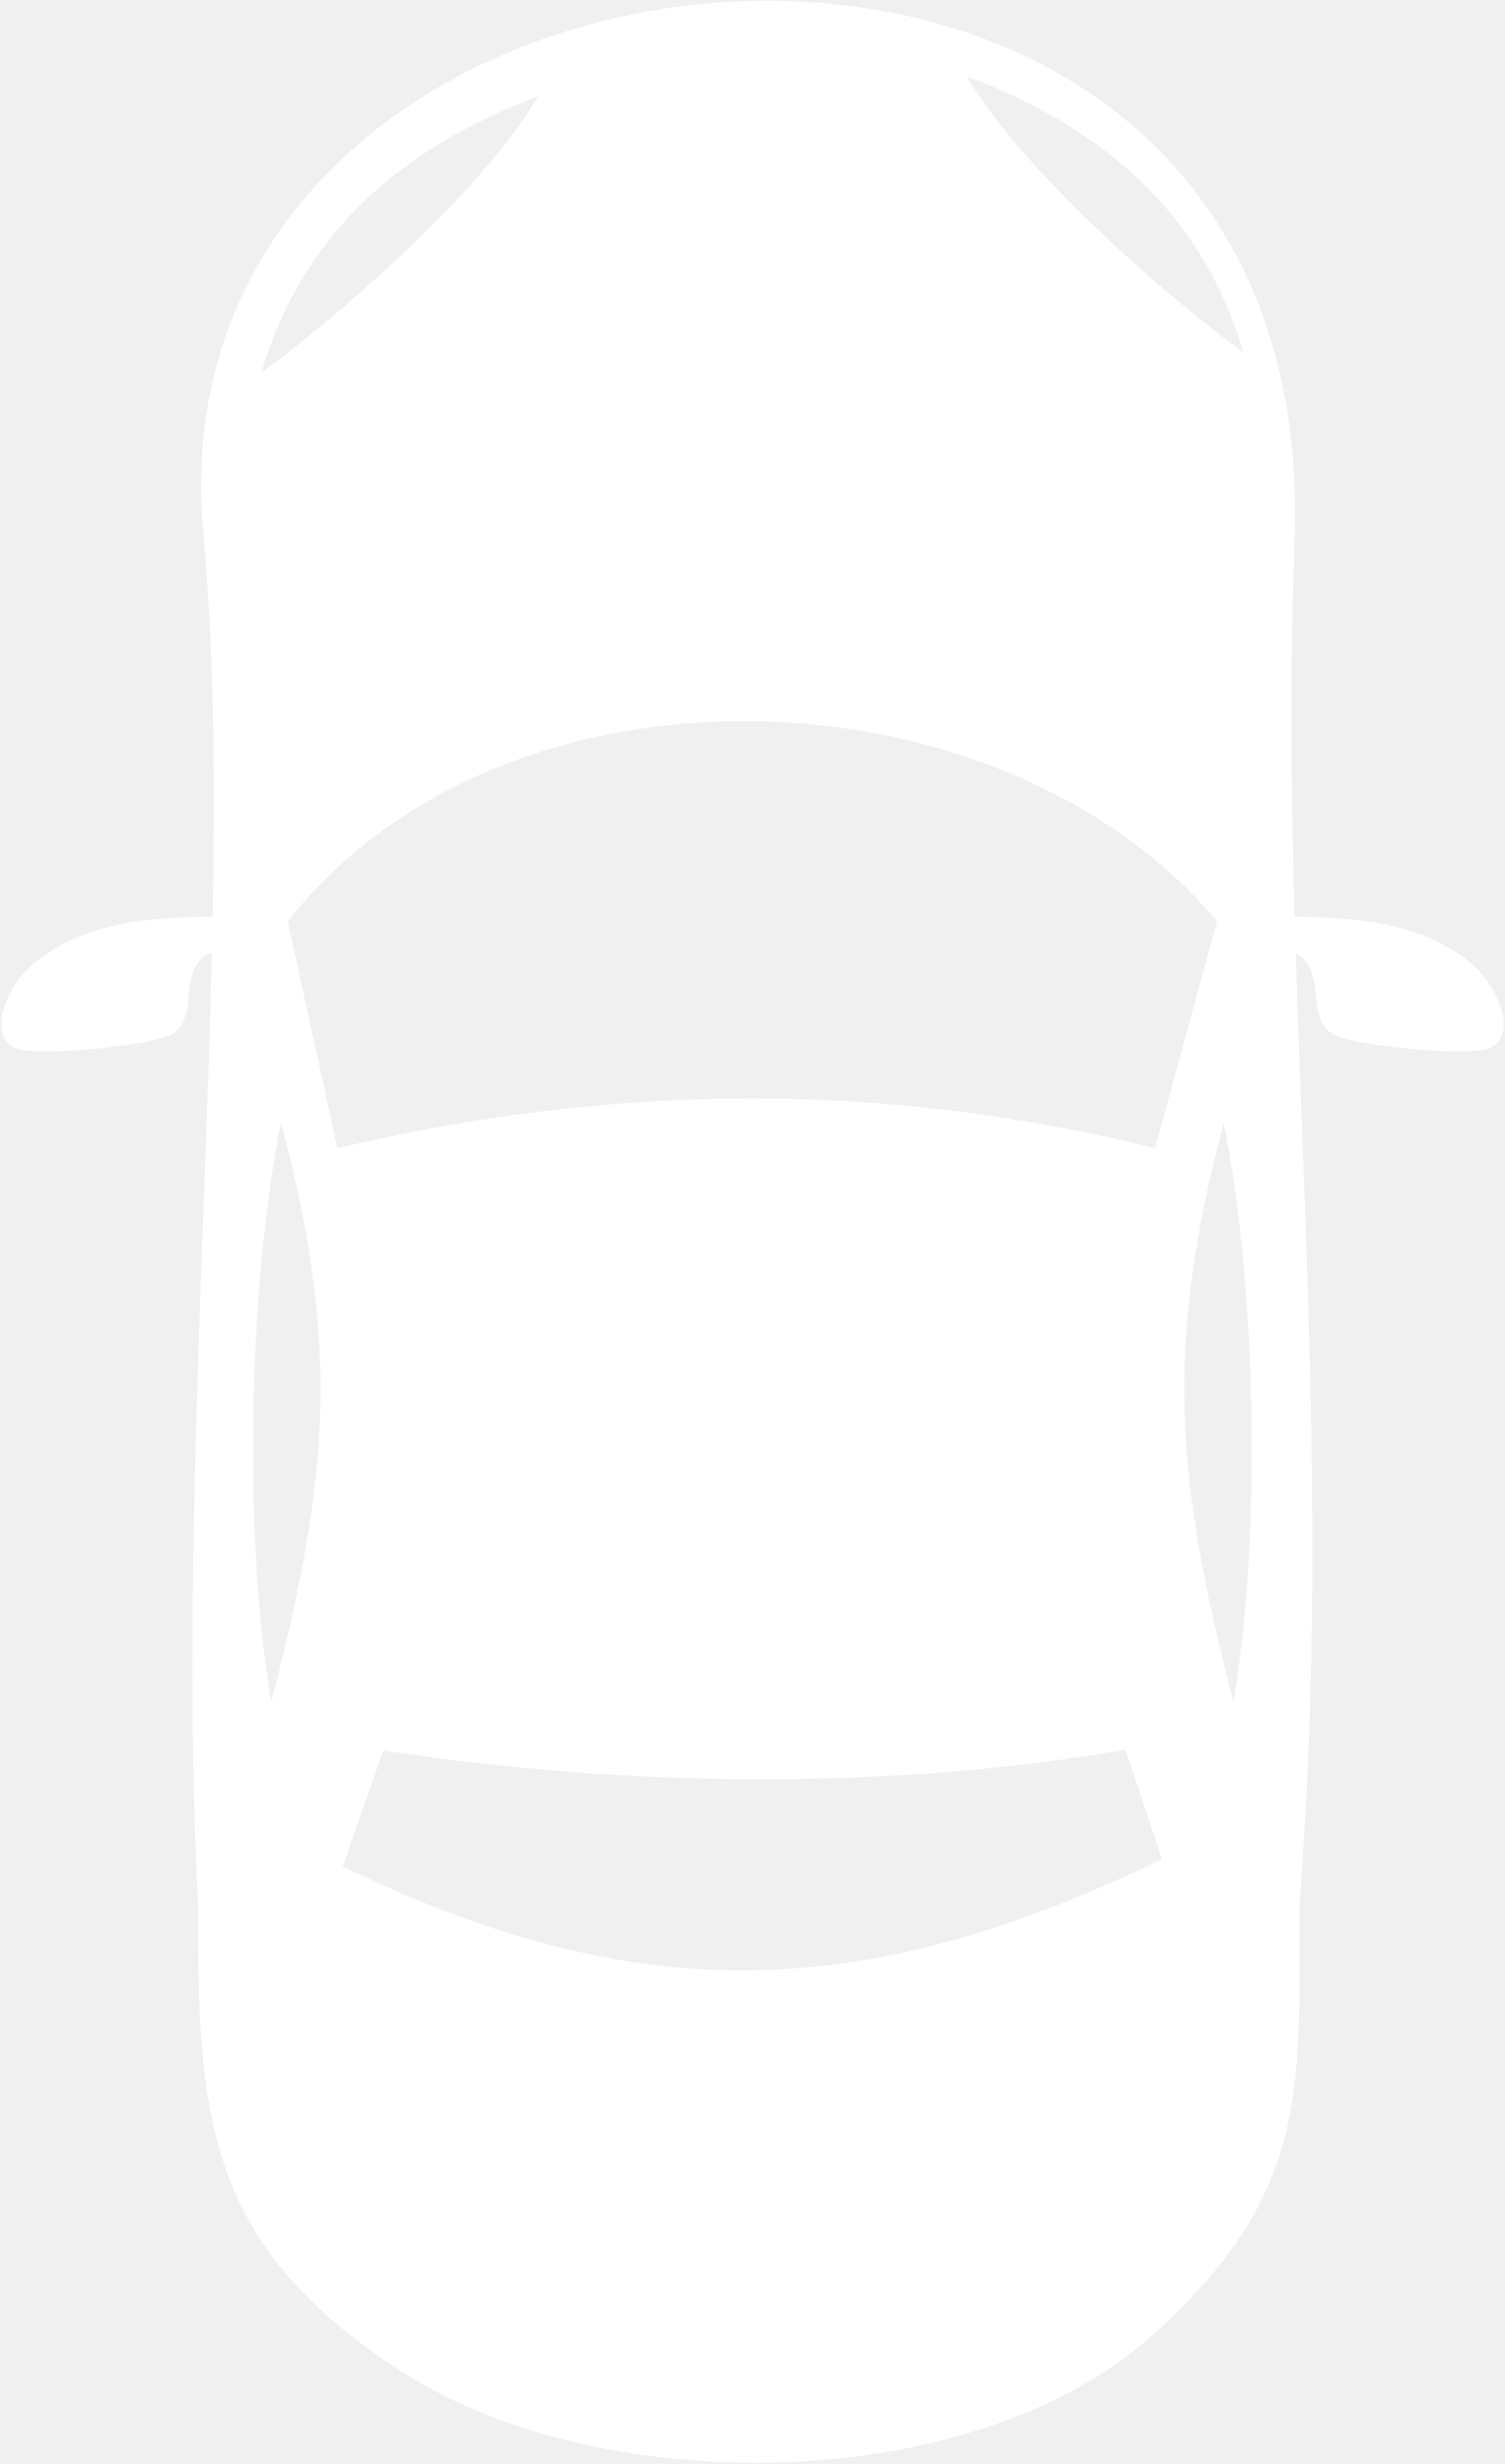
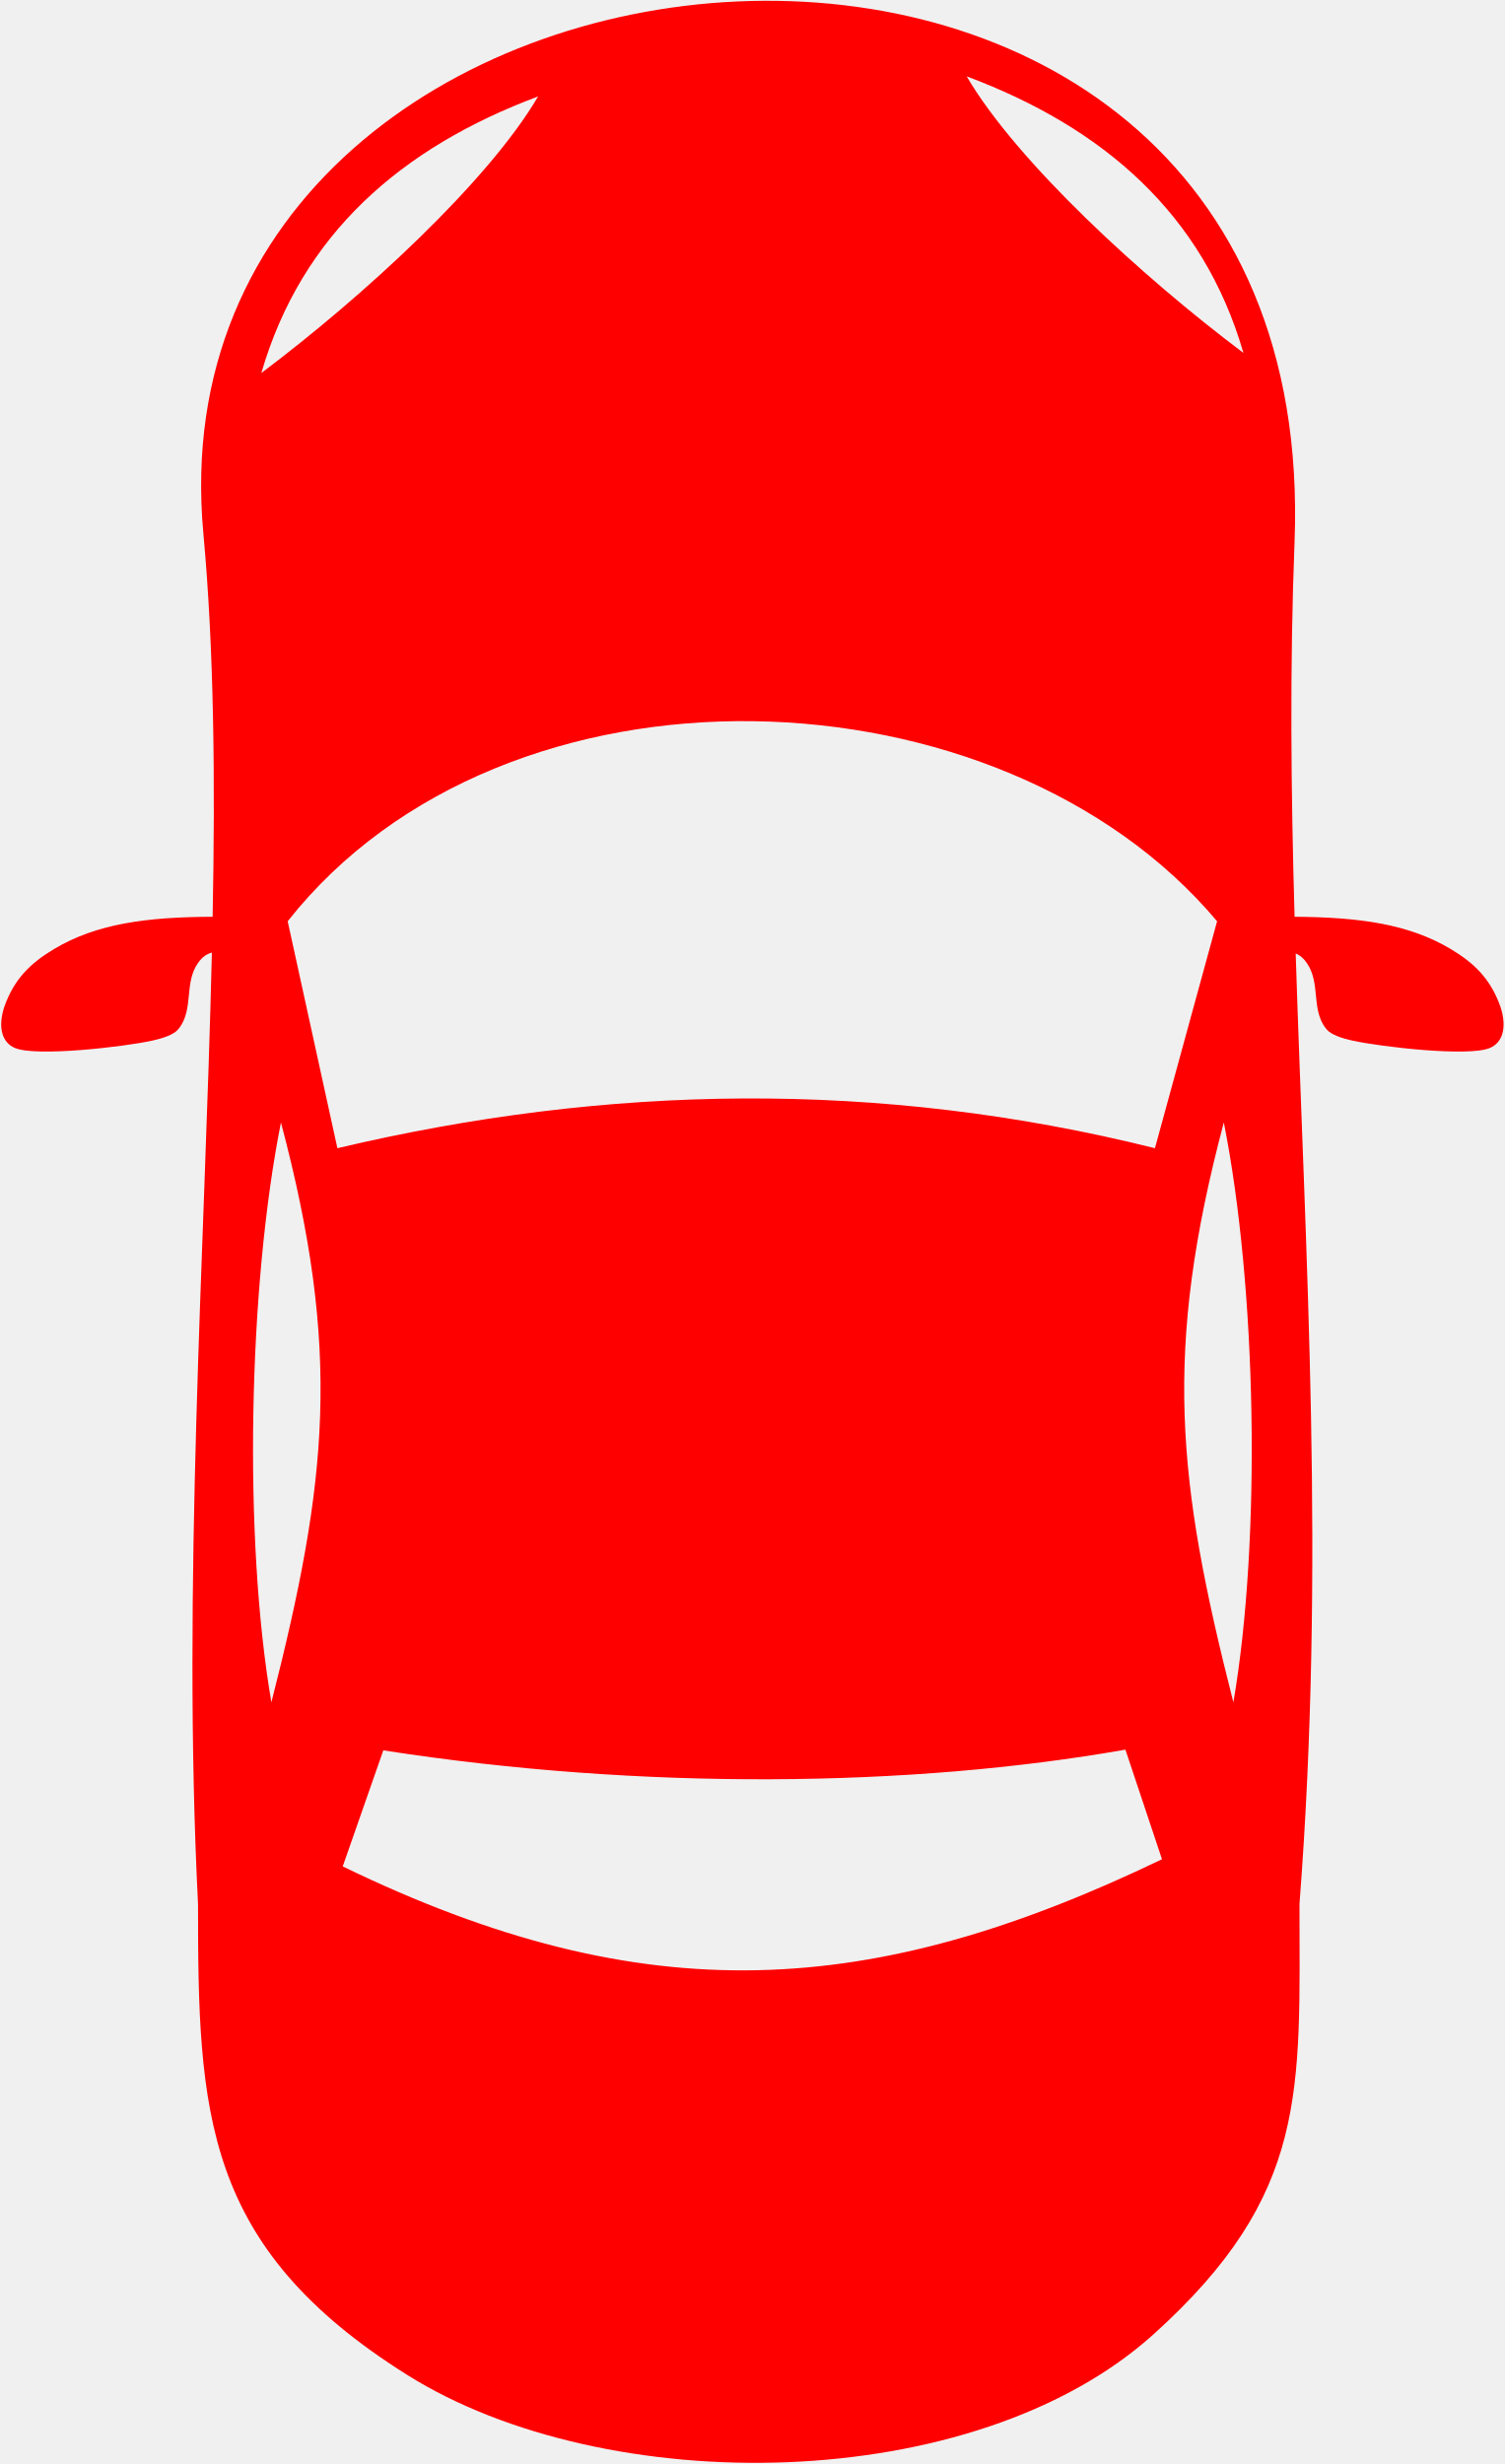
<svg xmlns="http://www.w3.org/2000/svg" shape-rendering="geometricPrecision" text-rendering="geometricPrecision" image-rendering="optimizeQuality" fill-rule="evenodd" clip-rule="evenodd" viewBox="0 0 313 512.52">
-   <path fill="#ffffff" stroke-width=".5" stroke-miterlimit="22.926" d="M42.3 110.94c2.22 24.11 2.48 51.07 1.93 79.75-13.76.05-24.14 1.44-32.95 6.69-4.96 2.96-8.38 6.28-10.42 12.15-1.37 4.3-.36 7.41 2.31 8.48 4.52 1.83 22.63-.27 28.42-1.54 2.47-.54 4.53-1.28 5.44-2.33.55-.63 1-1.4 1.35-2.31 1.49-3.93.23-8.44 3.22-12.08.73-.88 1.55-1.37 2.47-1.61-1.46 62.21-6.21 131.9-2.88 197.88 0 43.41 1 71.27 43.48 97.95 41.46 26.04 117.93 25.22 155.25-8.41 32.44-29.23 30.38-50.72 30.38-89.54 5.44-70.36 1.21-134.54-.79-197.69.69.28 1.32.73 1.89 1.42 2.99 3.64 1.73 8.15 3.22 12.08.35.91.8 1.68 1.35 2.31.91 1.05 2.97 1.79 5.44 2.33 5.79 1.27 23.9 3.37 28.42 1.54 2.67-1.07 3.68-4.18 2.31-8.48-2.04-5.87-5.46-9.19-10.42-12.15-8.7-5.18-18.93-6.6-32.44-6.69-.75-25.99-1.02-51.83-.01-77.89C275.52-48.32 29.74-25.45 42.3 110.94zm69.63-90.88C83.52 30.68 62.75 48.67 54.36 77.59c21.05-15.81 47.13-39.73 57.57-57.53zm89.14-4.18c28.41 10.62 49.19 28.61 57.57 57.53-21.05-15.81-47.13-39.73-57.57-57.53zM71.29 388.22l8.44-24.14c53.79 8.36 109.74 7.72 154.36-.15l7.61 22.8c-60.18 28.95-107.37 32.1-170.41 1.49zm185.26-34.13c5.86-34.1 4.8-86.58-1.99-120.61-12.64 47.63-9.76 74.51 1.99 120.61zM70.18 238.83l-10.34-47.2c45.37-57.48 148.38-53.51 193.32 0l-12.93 47.2c-57.58-14.37-114.19-13.21-170.05 0zM56.45 354.09c-5.86-34.1-4.8-86.58 1.99-120.61 12.63 47.63 9.76 74.51-1.99 120.61z" />
+   <path fill="red" stroke-width=".5" stroke-miterlimit="22.926" d="M42.3 110.94c2.22 24.11 2.48 51.07 1.93 79.75-13.76.05-24.14 1.44-32.95 6.69-4.96 2.96-8.38 6.28-10.42 12.15-1.37 4.3-.36 7.41 2.31 8.48 4.52 1.83 22.63-.27 28.42-1.54 2.47-.54 4.53-1.28 5.44-2.33.55-.63 1-1.4 1.35-2.31 1.49-3.93.23-8.44 3.22-12.08.73-.88 1.55-1.37 2.47-1.61-1.46 62.21-6.21 131.9-2.88 197.88 0 43.41 1 71.27 43.48 97.95 41.46 26.04 117.93 25.22 155.25-8.41 32.44-29.23 30.38-50.72 30.38-89.54 5.44-70.36 1.21-134.54-.79-197.69.69.28 1.32.73 1.89 1.42 2.99 3.64 1.73 8.15 3.22 12.08.35.91.8 1.68 1.35 2.31.91 1.05 2.97 1.79 5.44 2.33 5.79 1.27 23.9 3.37 28.42 1.54 2.67-1.07 3.68-4.18 2.31-8.48-2.04-5.87-5.46-9.19-10.42-12.15-8.7-5.18-18.93-6.6-32.44-6.69-.75-25.99-1.02-51.83-.01-77.89C275.52-48.32 29.74-25.45 42.3 110.94zm69.63-90.88C83.52 30.68 62.75 48.67 54.36 77.59c21.05-15.81 47.13-39.73 57.57-57.53zm89.14-4.18c28.41 10.62 49.19 28.61 57.57 57.53-21.05-15.81-47.13-39.73-57.57-57.53zM71.29 388.22l8.44-24.14c53.79 8.36 109.74 7.72 154.36-.15l7.61 22.8c-60.18 28.95-107.37 32.1-170.41 1.49zm185.26-34.13c5.86-34.1 4.8-86.58-1.99-120.61-12.64 47.63-9.76 74.51 1.99 120.61zM70.18 238.83l-10.34-47.2c45.37-57.48 148.38-53.51 193.32 0l-12.93 47.2c-57.58-14.37-114.19-13.21-170.05 0zM56.45 354.09c-5.86-34.1-4.8-86.58 1.99-120.61 12.63 47.63 9.76 74.51-1.99 120.61z" />
</svg>
